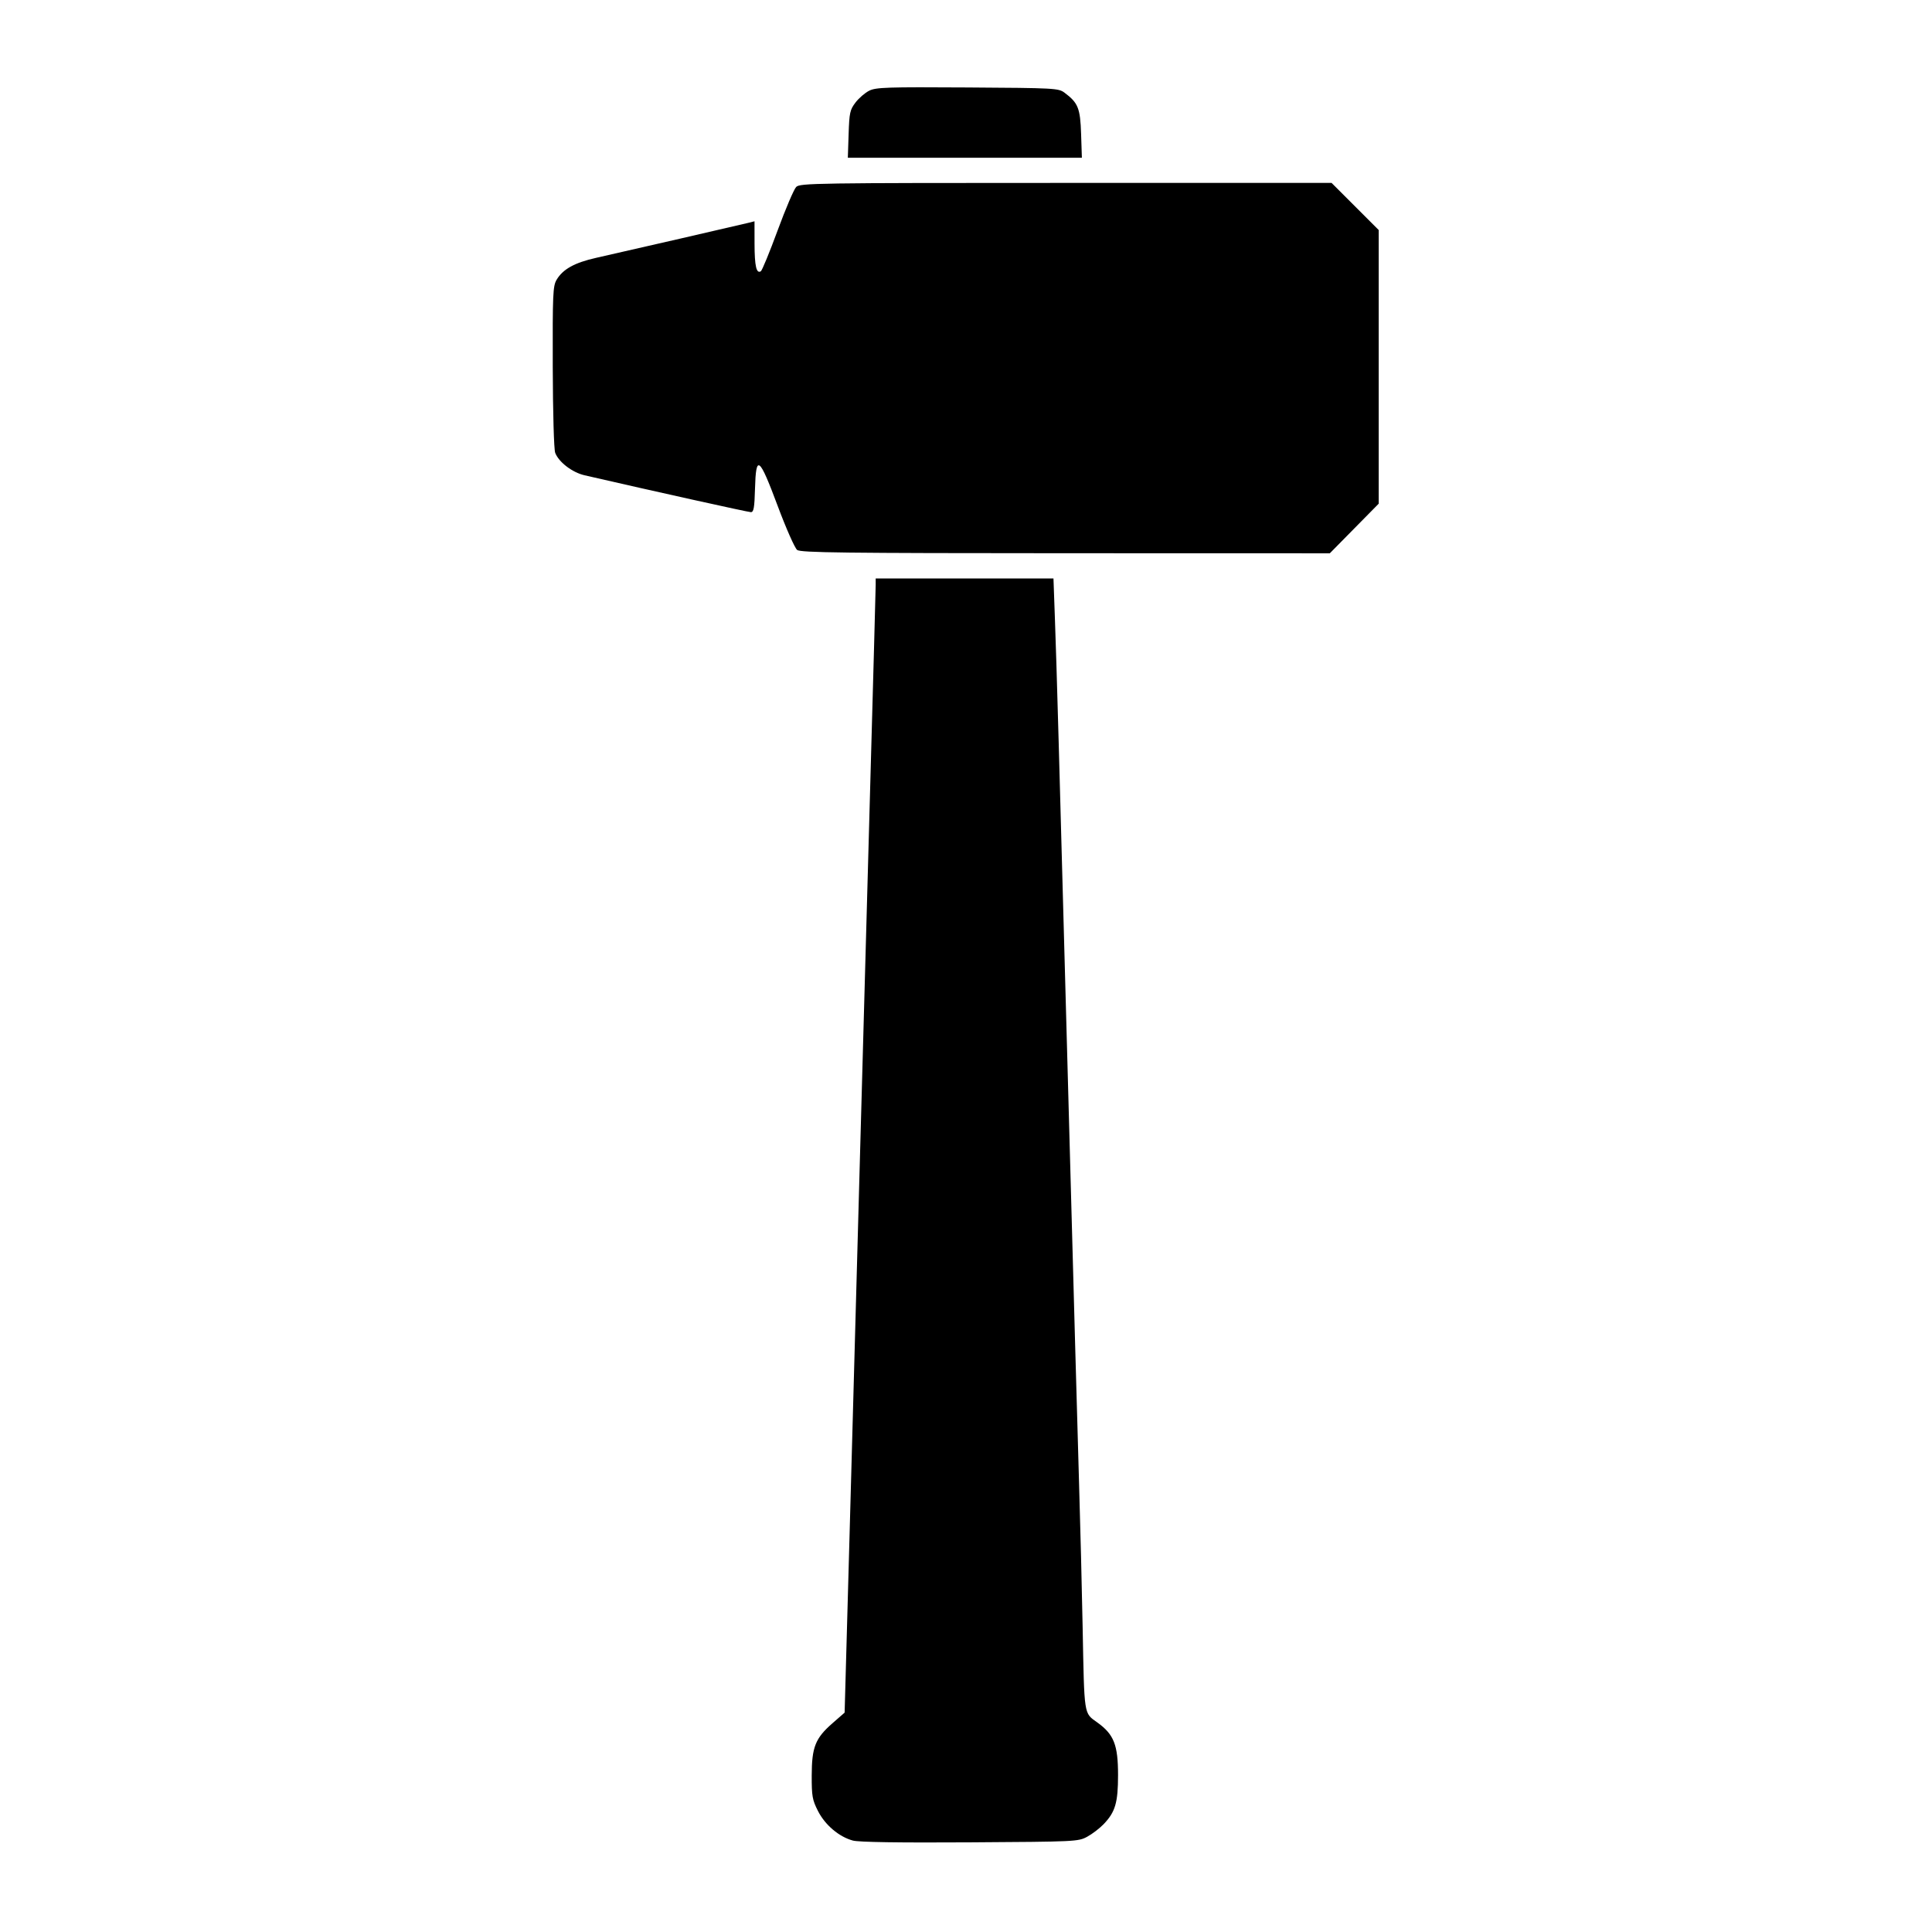
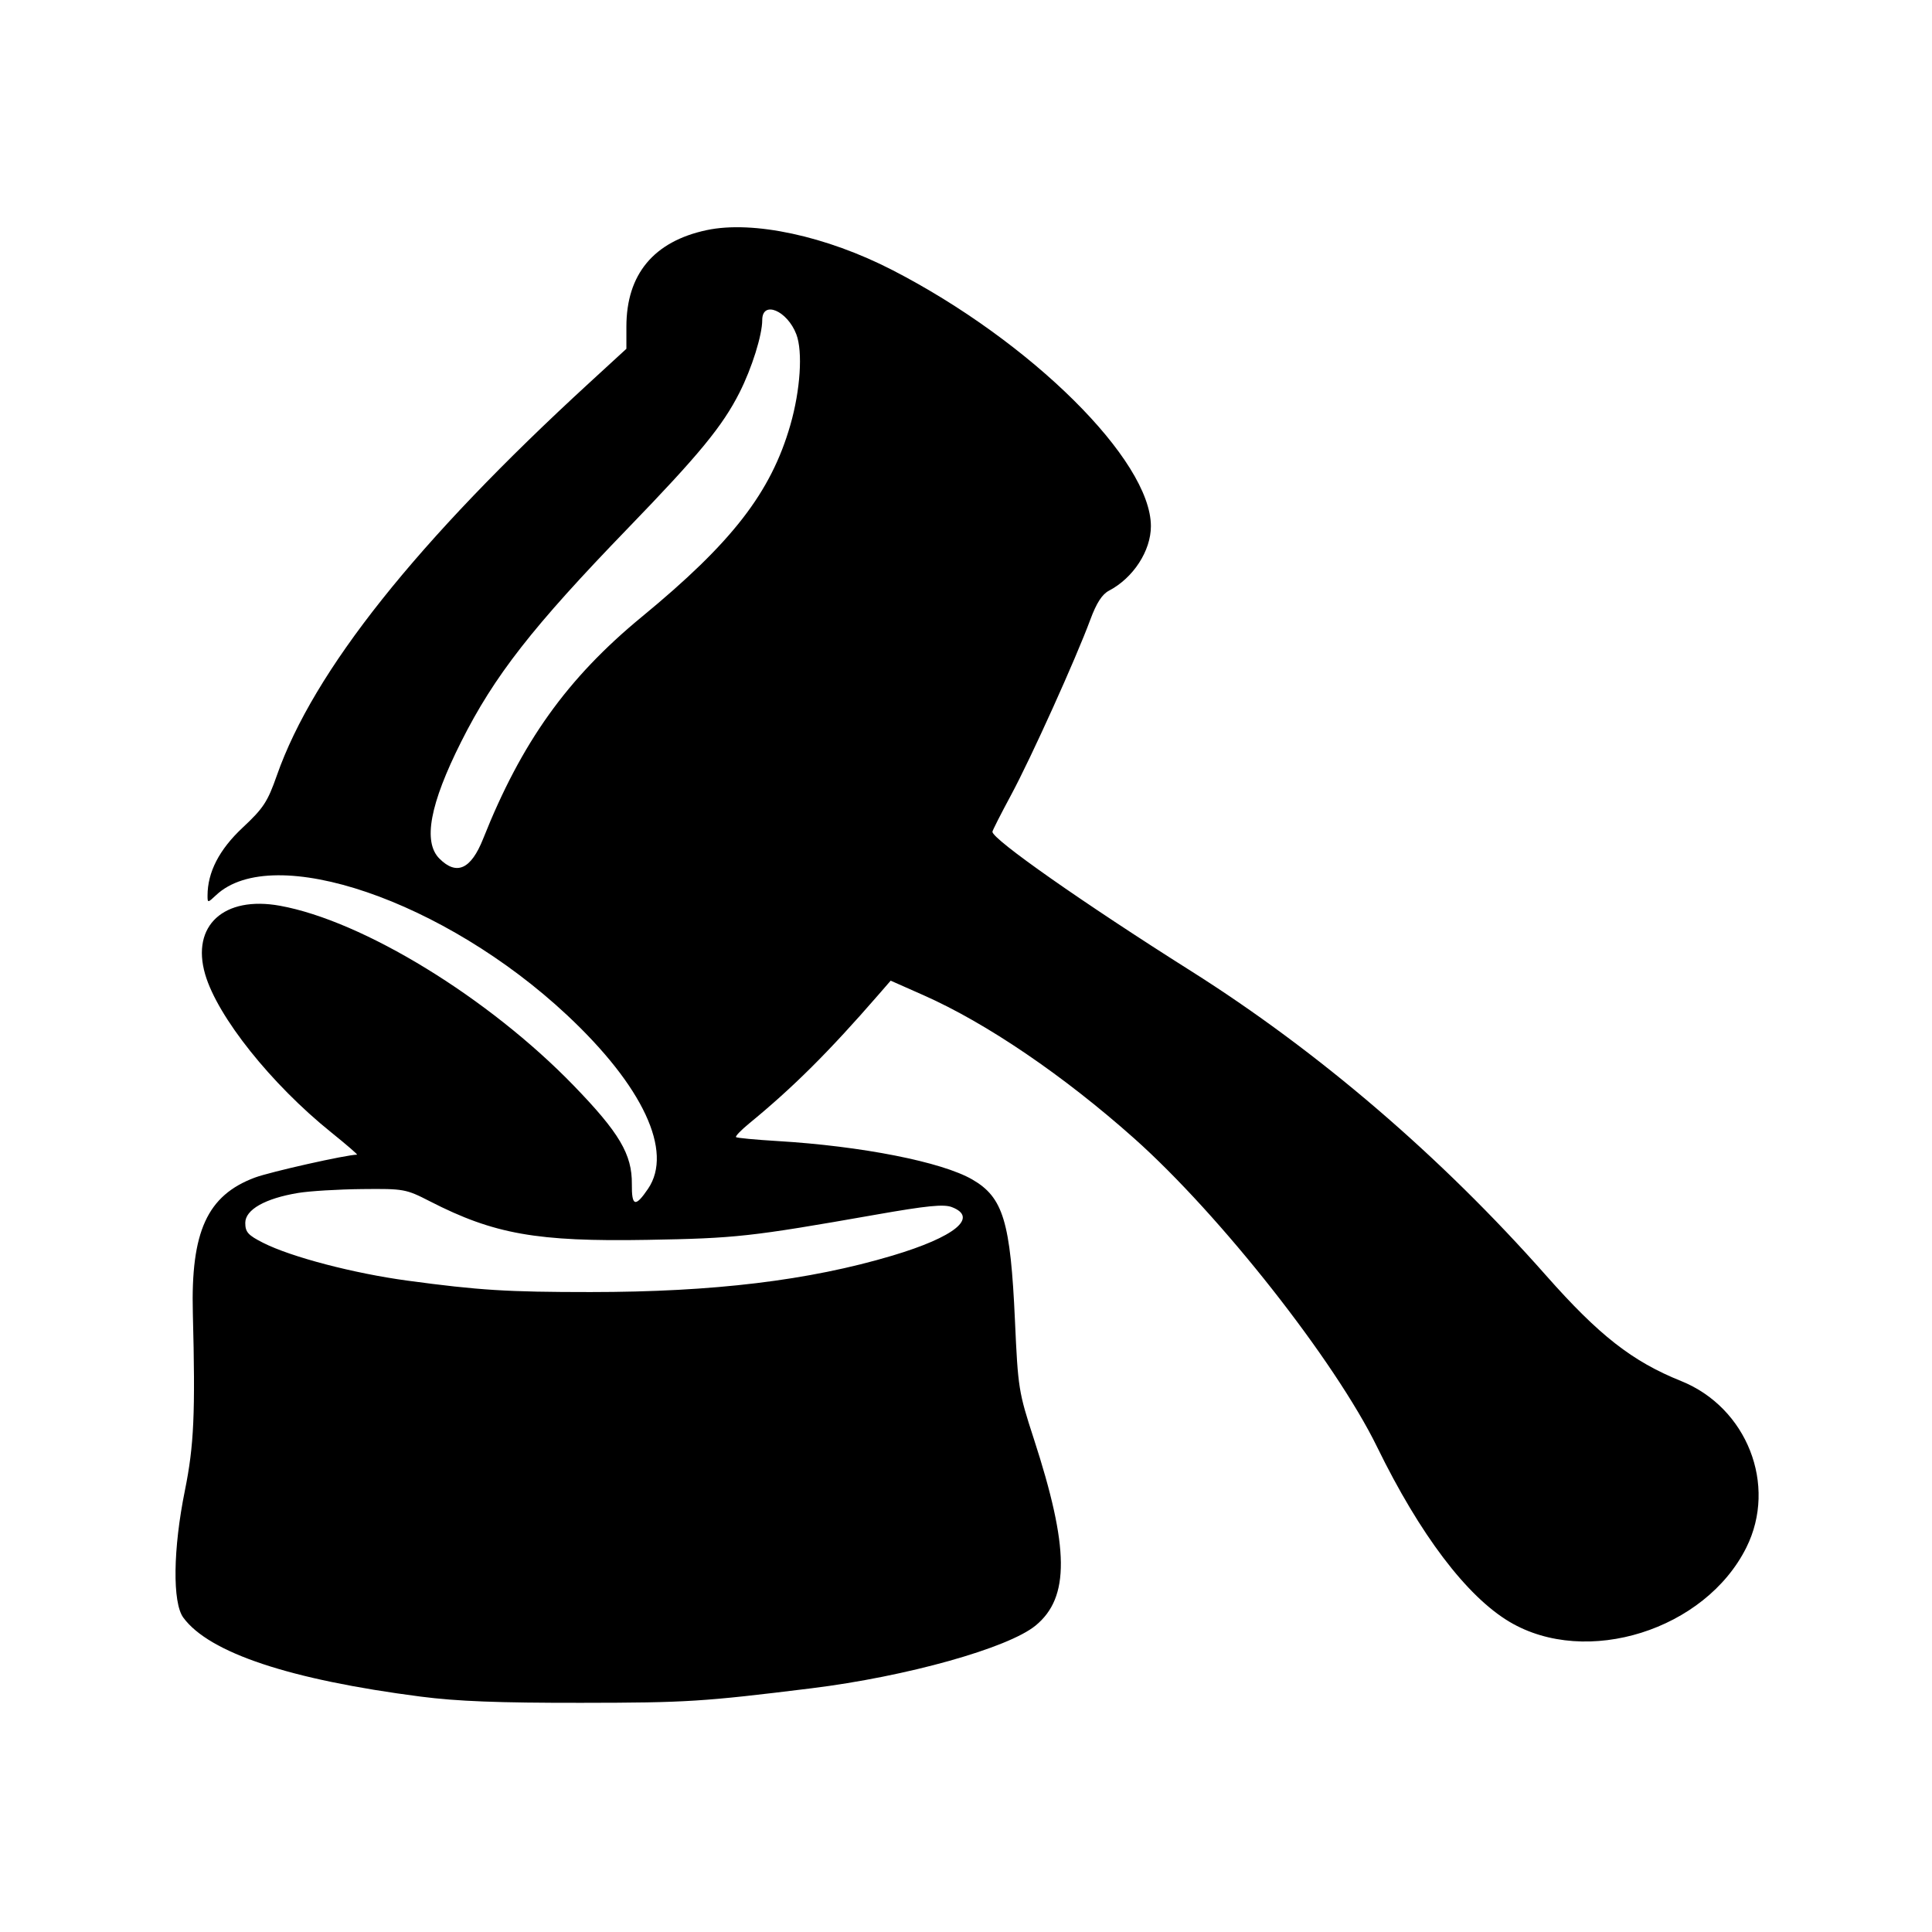
- <svg xmlns="http://www.w3.org/2000/svg" width="100%" viewBox="90 90 845 845" version="1.1">
-   <path d="M 470.180 129.664 C 468.353 130.574, 465.653 132.897, 464.180 134.828 C 461.744 138.018, 461.469 139.278, 461.159 148.669 L 460.818 159 512 159 L 563.182 159 562.841 148.570 C 562.473 137.313, 561.539 134.986, 555.616 130.562 C 552.951 128.571, 551.493 128.492, 513.178 128.255 C 477.953 128.037, 473.127 128.196, 470.180 129.664 M 438.225 171.775 C 437.249 172.751, 433.595 181.308, 430.107 190.789 C 426.618 200.271, 423.316 208.304, 422.770 208.642 C 420.828 209.843, 420.030 206.370, 420.015 196.642 L 420 186.783 417.250 187.477 C 414.075 188.278, 363.742 199.849, 350.765 202.762 C 341.291 204.888, 336.185 207.725, 333.426 212.394 C 331.826 215.103, 331.671 218.636, 331.758 250.440 C 331.814 270.580, 332.270 286.590, 332.831 288.062 C 334.373 292.107, 340.287 296.634, 345.642 297.868 C 375.902 304.840, 417.227 314, 418.419 314 C 419.650 314, 419.983 312.101, 420.215 303.750 C 420.638 288.548, 422.042 289.618, 430.153 311.322 C 433.816 321.123, 437.643 329.772, 438.657 330.540 C 440.209 331.716, 458.724 331.941, 556.058 331.968 L 671.615 332 682.308 321.149 L 693 310.299 693 250.452 L 693 190.605 682.698 180.302 L 672.395 170 556.198 170 C 446.241 170, 439.905 170.095, 438.225 171.775 M 472.999 345.750 C 472.999 347.262, 471.888 388.100, 470.531 436.500 C 469.174 484.900, 467.115 559.375, 465.956 602 C 464.797 644.625, 462.851 715.397, 461.632 759.272 L 459.416 839.043 454.071 843.719 C 446.593 850.260, 445.049 854.160, 445.022 866.571 C 445.002 875.600, 445.284 877.202, 447.750 882.064 C 450.866 888.208, 456.968 893.376, 463.037 895.010 C 465.643 895.712, 483.081 895.976, 514.245 895.787 C 560.506 895.506, 561.584 895.455, 565.500 893.338 C 567.700 892.148, 570.940 889.673, 572.699 887.838 C 577.803 882.513, 579 878.431, 579 866.348 C 579 853.144, 577.195 848.573, 569.915 843.343 C 563.983 839.082, 564.265 840.926, 563.511 801.500 C 563.196 785, 562.495 756.875, 561.954 739 C 561.413 721.125, 559.400 648.450, 557.481 577.500 C 552.975 410.883, 552.201 383.324, 551.410 361.250 L 550.757 343 511.878 343 L 473 343 472.999 345.750" stroke="none" fill="#000000" fill-rule="evenodd" />
+ <svg xmlns="http://www.w3.org/2000/svg" viewBox="0 0 512 512">
+   <path fill="#000000" fill-rule="evenodd" d="M 187.267 60.988 C 173.243 63.976, 166 72.693, 166 86.583 L 166 92.434 156.250 101.383 C 110.458 143.414, 83.084 177.799, 73.375 205.483 C 70.913 212.503, 69.818 214.174, 64.294 219.341 C 58.097 225.139, 55 231.141, 55 237.356 C 55 239.307, 55.047 239.304, 57.264 237.222 C 72.302 223.094, 117.828 238.659, 150.284 269.025 C 170.390 287.837, 178.458 305.125, 171.750 315.025 C 168.363 320.025, 167.386 319.739, 167.447 313.768 C 167.526 305.931, 164.133 300.186, 152.063 287.720 C 129.497 264.414, 96.204 244.026, 74.194 240.035 C 59.318 237.338, 50.621 245.305, 54.369 258.198 C 57.640 269.448, 71.876 287.302, 87.771 300.089 C 91.812 303.340, 94.890 306, 94.610 306 C 91.904 306, 71.582 310.559, 67.530 312.075 C 54.923 316.792, 50.542 326.374, 51.105 348 C 51.795 374.552, 51.413 383.074, 48.998 395 C 45.853 410.527, 45.674 424.711, 48.572 428.670 C 55.411 438.011, 76.851 445.148, 111.500 449.619 C 121.162 450.866, 132.075 451.289, 154 451.266 C 182.002 451.237, 186.237 450.970, 215 447.421 C 240.257 444.304, 267.197 436.759, 274.466 430.768 C 283.517 423.307, 283.382 410.215, 273.955 381.245 C 269.939 368.904, 269.782 367.913, 268.974 349.971 C 267.791 323.683, 265.865 317.316, 257.663 312.577 C 249.589 307.911, 228.357 303.723, 206 302.386 C 200.225 302.041, 195.300 301.575, 195.056 301.351 C 194.811 301.128, 196.380 299.495, 198.542 297.722 C 210.186 288.175, 219.621 278.783, 232.770 263.649 L 236.039 259.886 244.770 263.754 C 261.428 271.135, 281.822 284.999, 300.543 301.666 C 323.371 321.991, 353.803 360.645, 364.968 383.500 C 376.313 406.722, 388.696 423.065, 400.057 429.813 C 420.389 441.886, 451.913 431.979, 462.809 410.090 C 471.044 393.548, 462.987 373.019, 445.500 365.985 C 432.551 360.777, 423.763 353.905, 409.709 338 C 381.861 306.485, 349.403 278.656, 315.603 257.315 C 286.958 239.229, 263 222.427, 263 220.423 C 263 220.119, 265.226 215.737, 267.946 210.685 C 273.233 200.865, 285.111 174.580, 288.949 164.204 C 290.578 159.801, 292.064 157.496, 293.889 156.539 C 300.332 153.162, 305 145.980, 305 139.446 C 305 121.952, 273.247 90.490, 236.500 71.575 C 218.970 62.552, 199.539 58.373, 187.267 60.988 Z M 202 84.818 C 202 88.793, 199.265 97.532, 195.995 104 C 191.483 112.928, 185.320 120.424, 166.390 140.005 C 141.083 166.183, 131.009 179.082, 122.223 196.557 C 113.911 213.089, 112.041 223.132, 116.455 227.545 C 121.016 232.107, 124.822 230.379, 128.038 222.284 C 138.214 196.677, 150.335 179.722, 170.088 163.465 C 194.059 143.738, 204.305 130.507, 209.449 112.638 C 212.103 103.418, 212.781 93.183, 211.040 88.605 C 208.643 82.300, 202 79.517, 202 84.818 Z M 79.012 316.143 C 70.264 317.592, 65 320.571, 65 324.072 C 65 326.521, 65.731 327.336, 69.750 329.370 C 77.169 333.123, 93.722 337.457, 108 339.385 C 126.939 341.942, 134.492 342.413, 156.500 342.409 C 189.067 342.404, 214.415 339.343, 236.500 332.749 C 253.057 327.806, 259.394 322.635, 252.250 319.896 C 250.101 319.072, 245.678 319.513, 232 321.918 C 198.781 327.756, 195.068 328.165, 171.500 328.577 C 142.287 329.087, 130.926 327.071, 113.935 318.364 C 107.552 315.093, 107.054 315.003, 95.935 315.117 C 89.646 315.181, 82.030 315.643, 79.012 316.143 Z" />
</svg>
